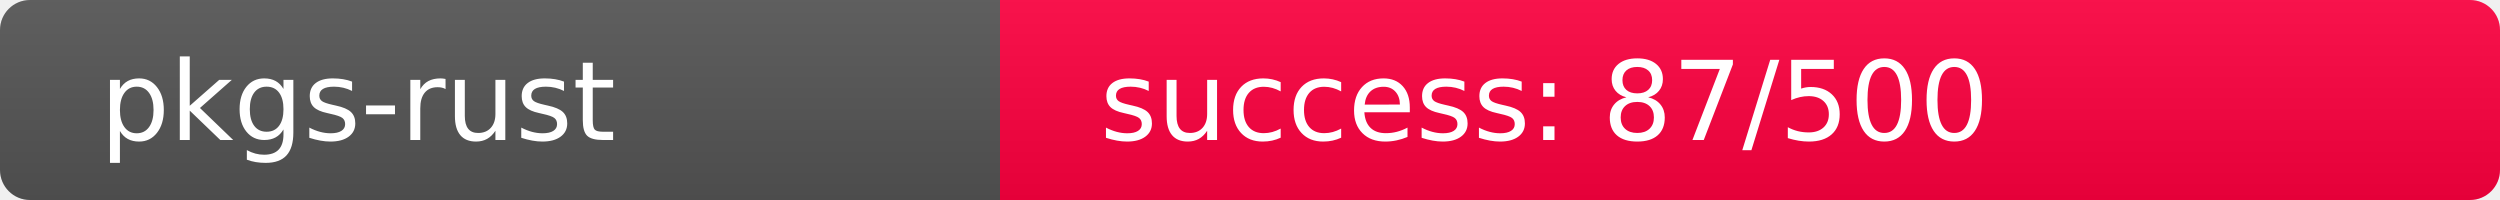
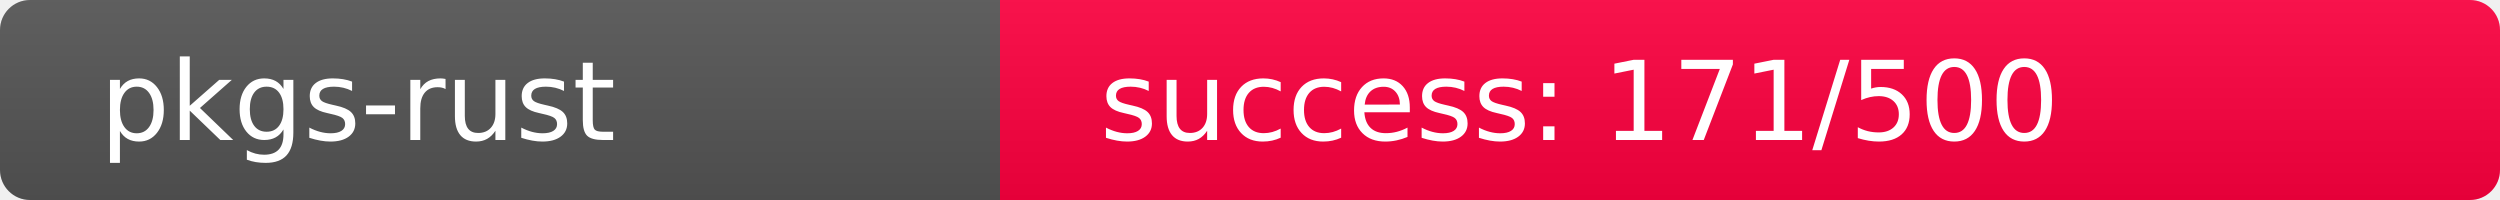
<svg xmlns="http://www.w3.org/2000/svg" width="250" height="20" role="img">
  <linearGradient id="s" x2="0" y2="100%">
    <stop offset="0" stop-color="#bbb" stop-opacity=".1" />
    <stop offset="1" stop-opacity=".1" />
  </linearGradient>
  <clipPath id="r">
    <rect width="250" height="20" rx="3" fill="#fff" />
  </clipPath>
  <g clip-path="url(#r)">
    <rect width="100" height="20" fill="#555" />
-     <rect x="100" width="150" height="20" fill="rgb(422,-166,64)" />
+     <rect x="100" width="150" height="20" fill="rgb(336,-80,64)" />
    <rect width="250" height="20" fill="url(#s)" />
  </g>
  <g fill="#fff" text-anchor="start" font-family="Verdana,Geneva,DejaVu Sans,sans-serif" text-rendering="geometricPrecision" font-size="110">
    <text x="100" y="140" transform="scale(.1)" fill="#fff">pkgs-rust</text>
-     <text x="1100" y="140" transform="scale(.1)" fill="#fff">success: 87/500</text>
+     <text x="1100" y="140" transform="scale(.1)" fill="#fff">success: 171/500</text>
  </g>
</svg>
